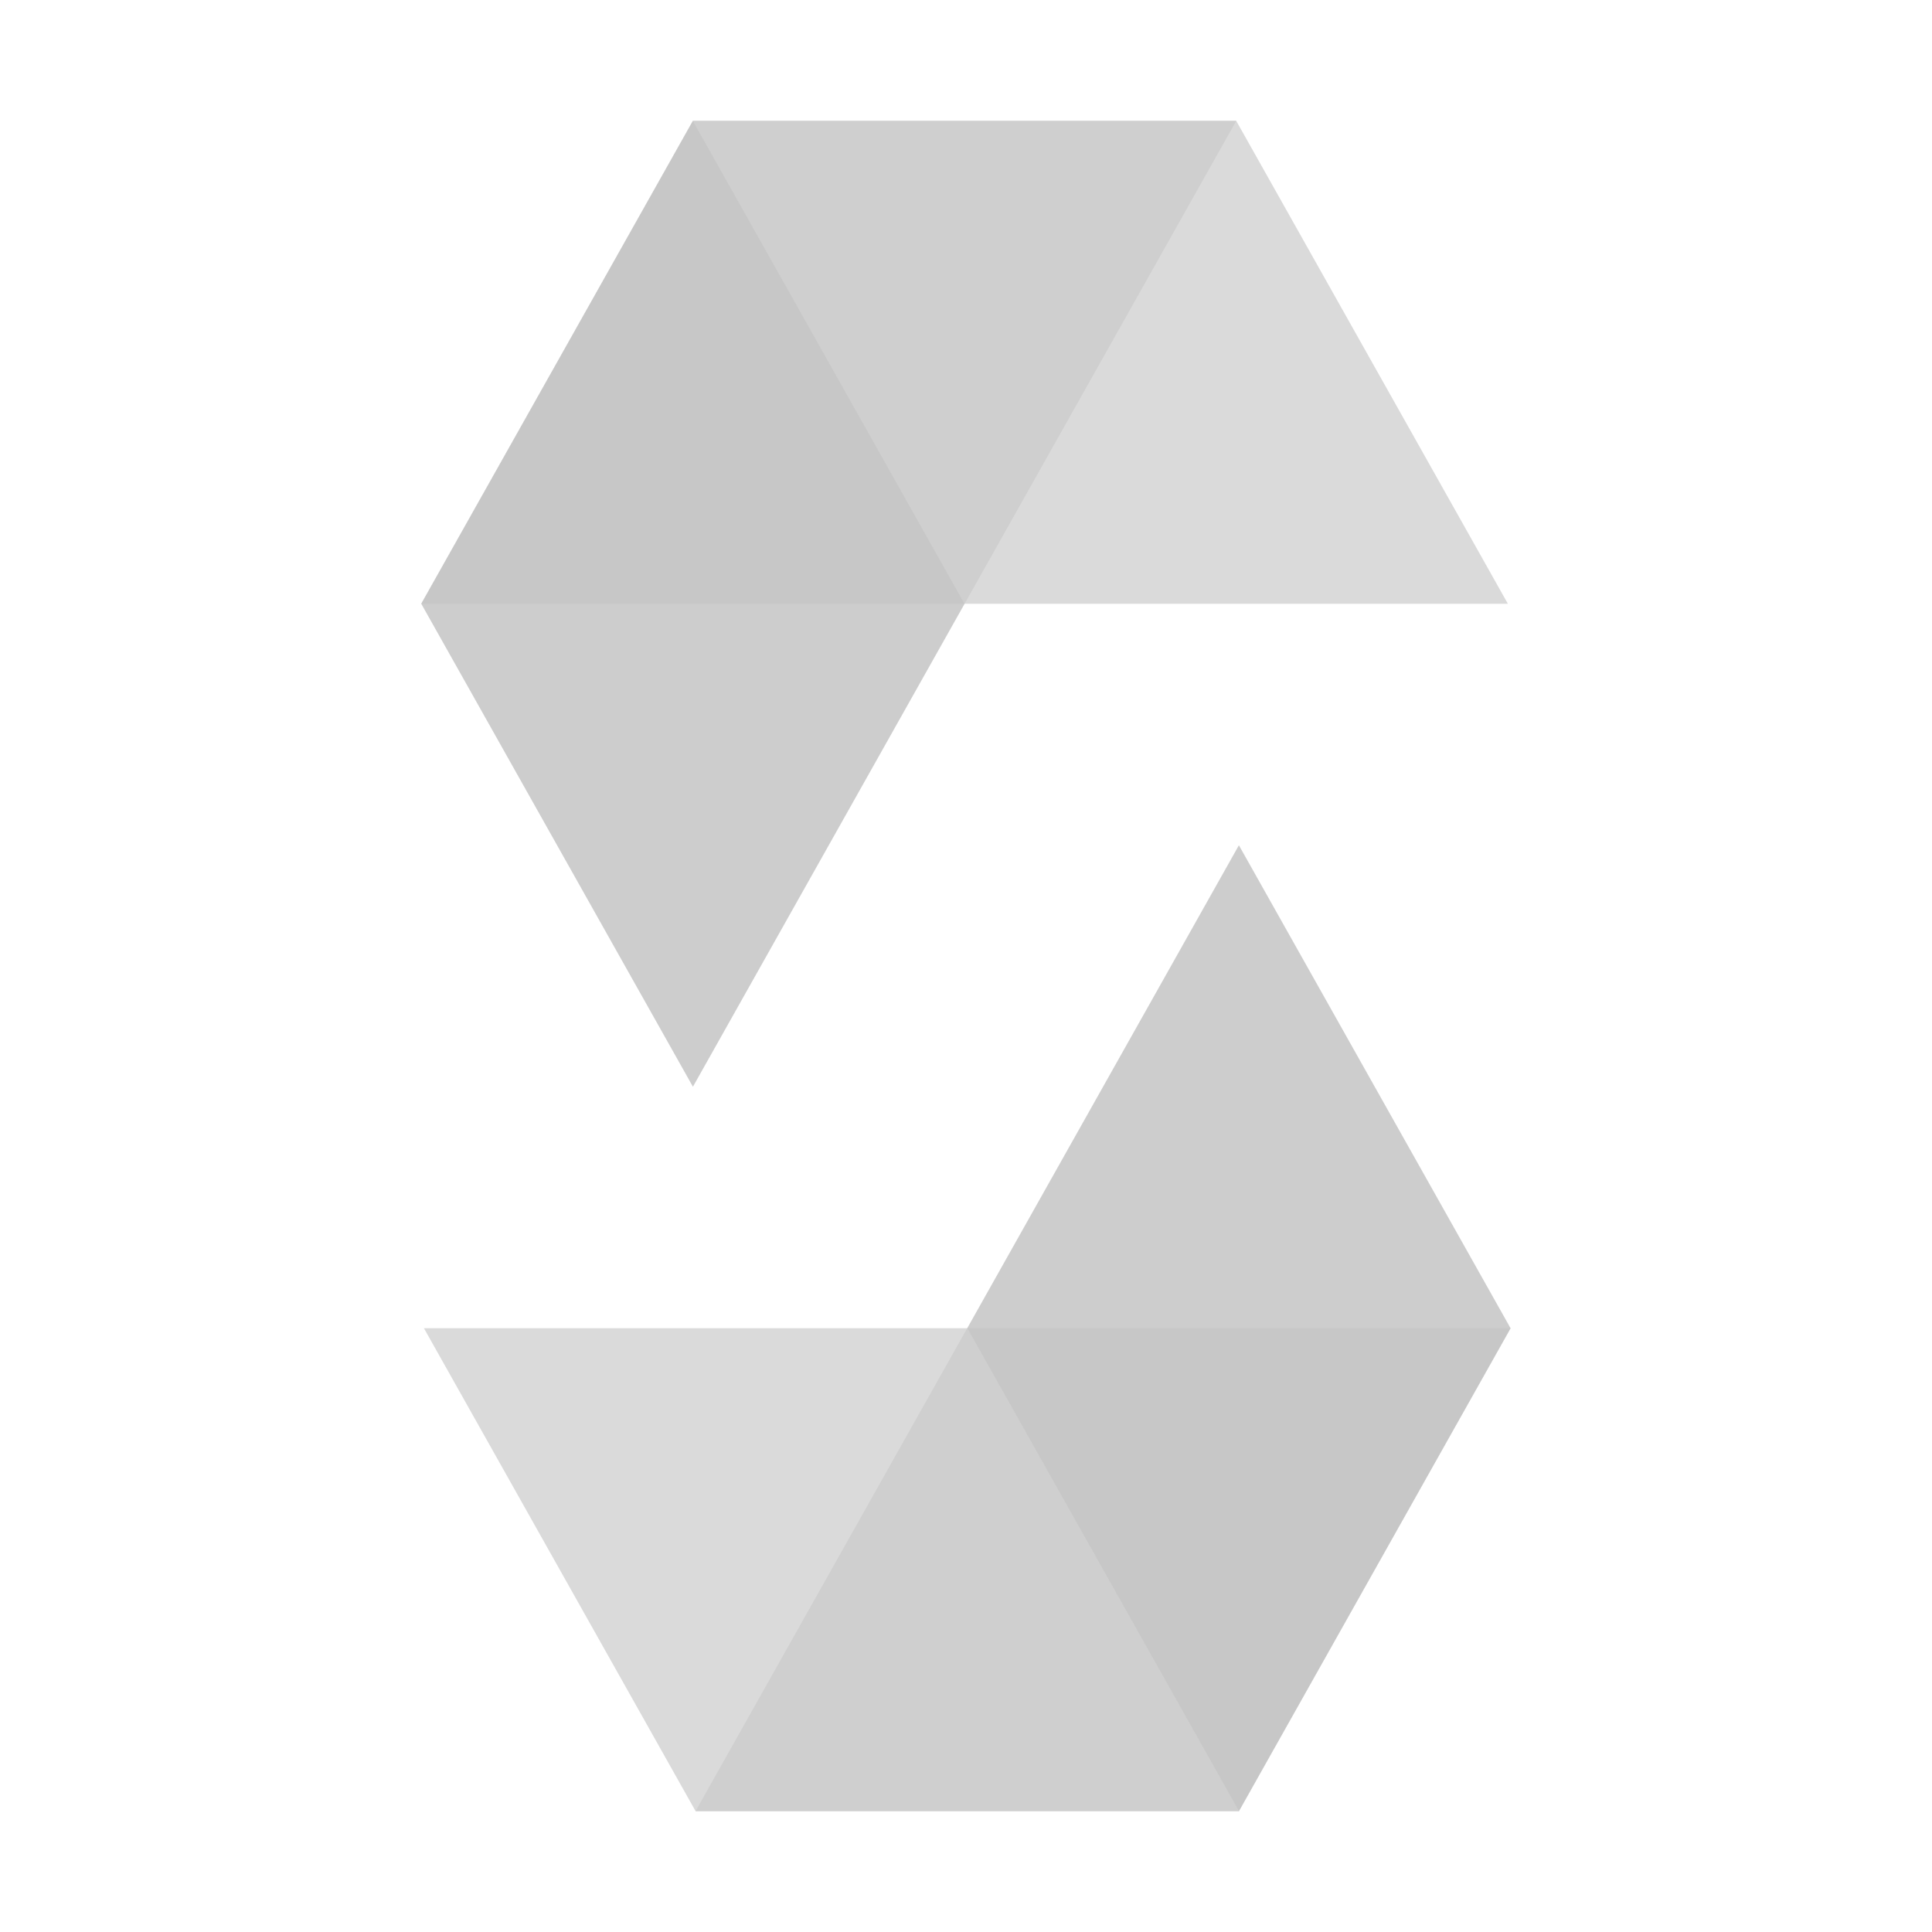
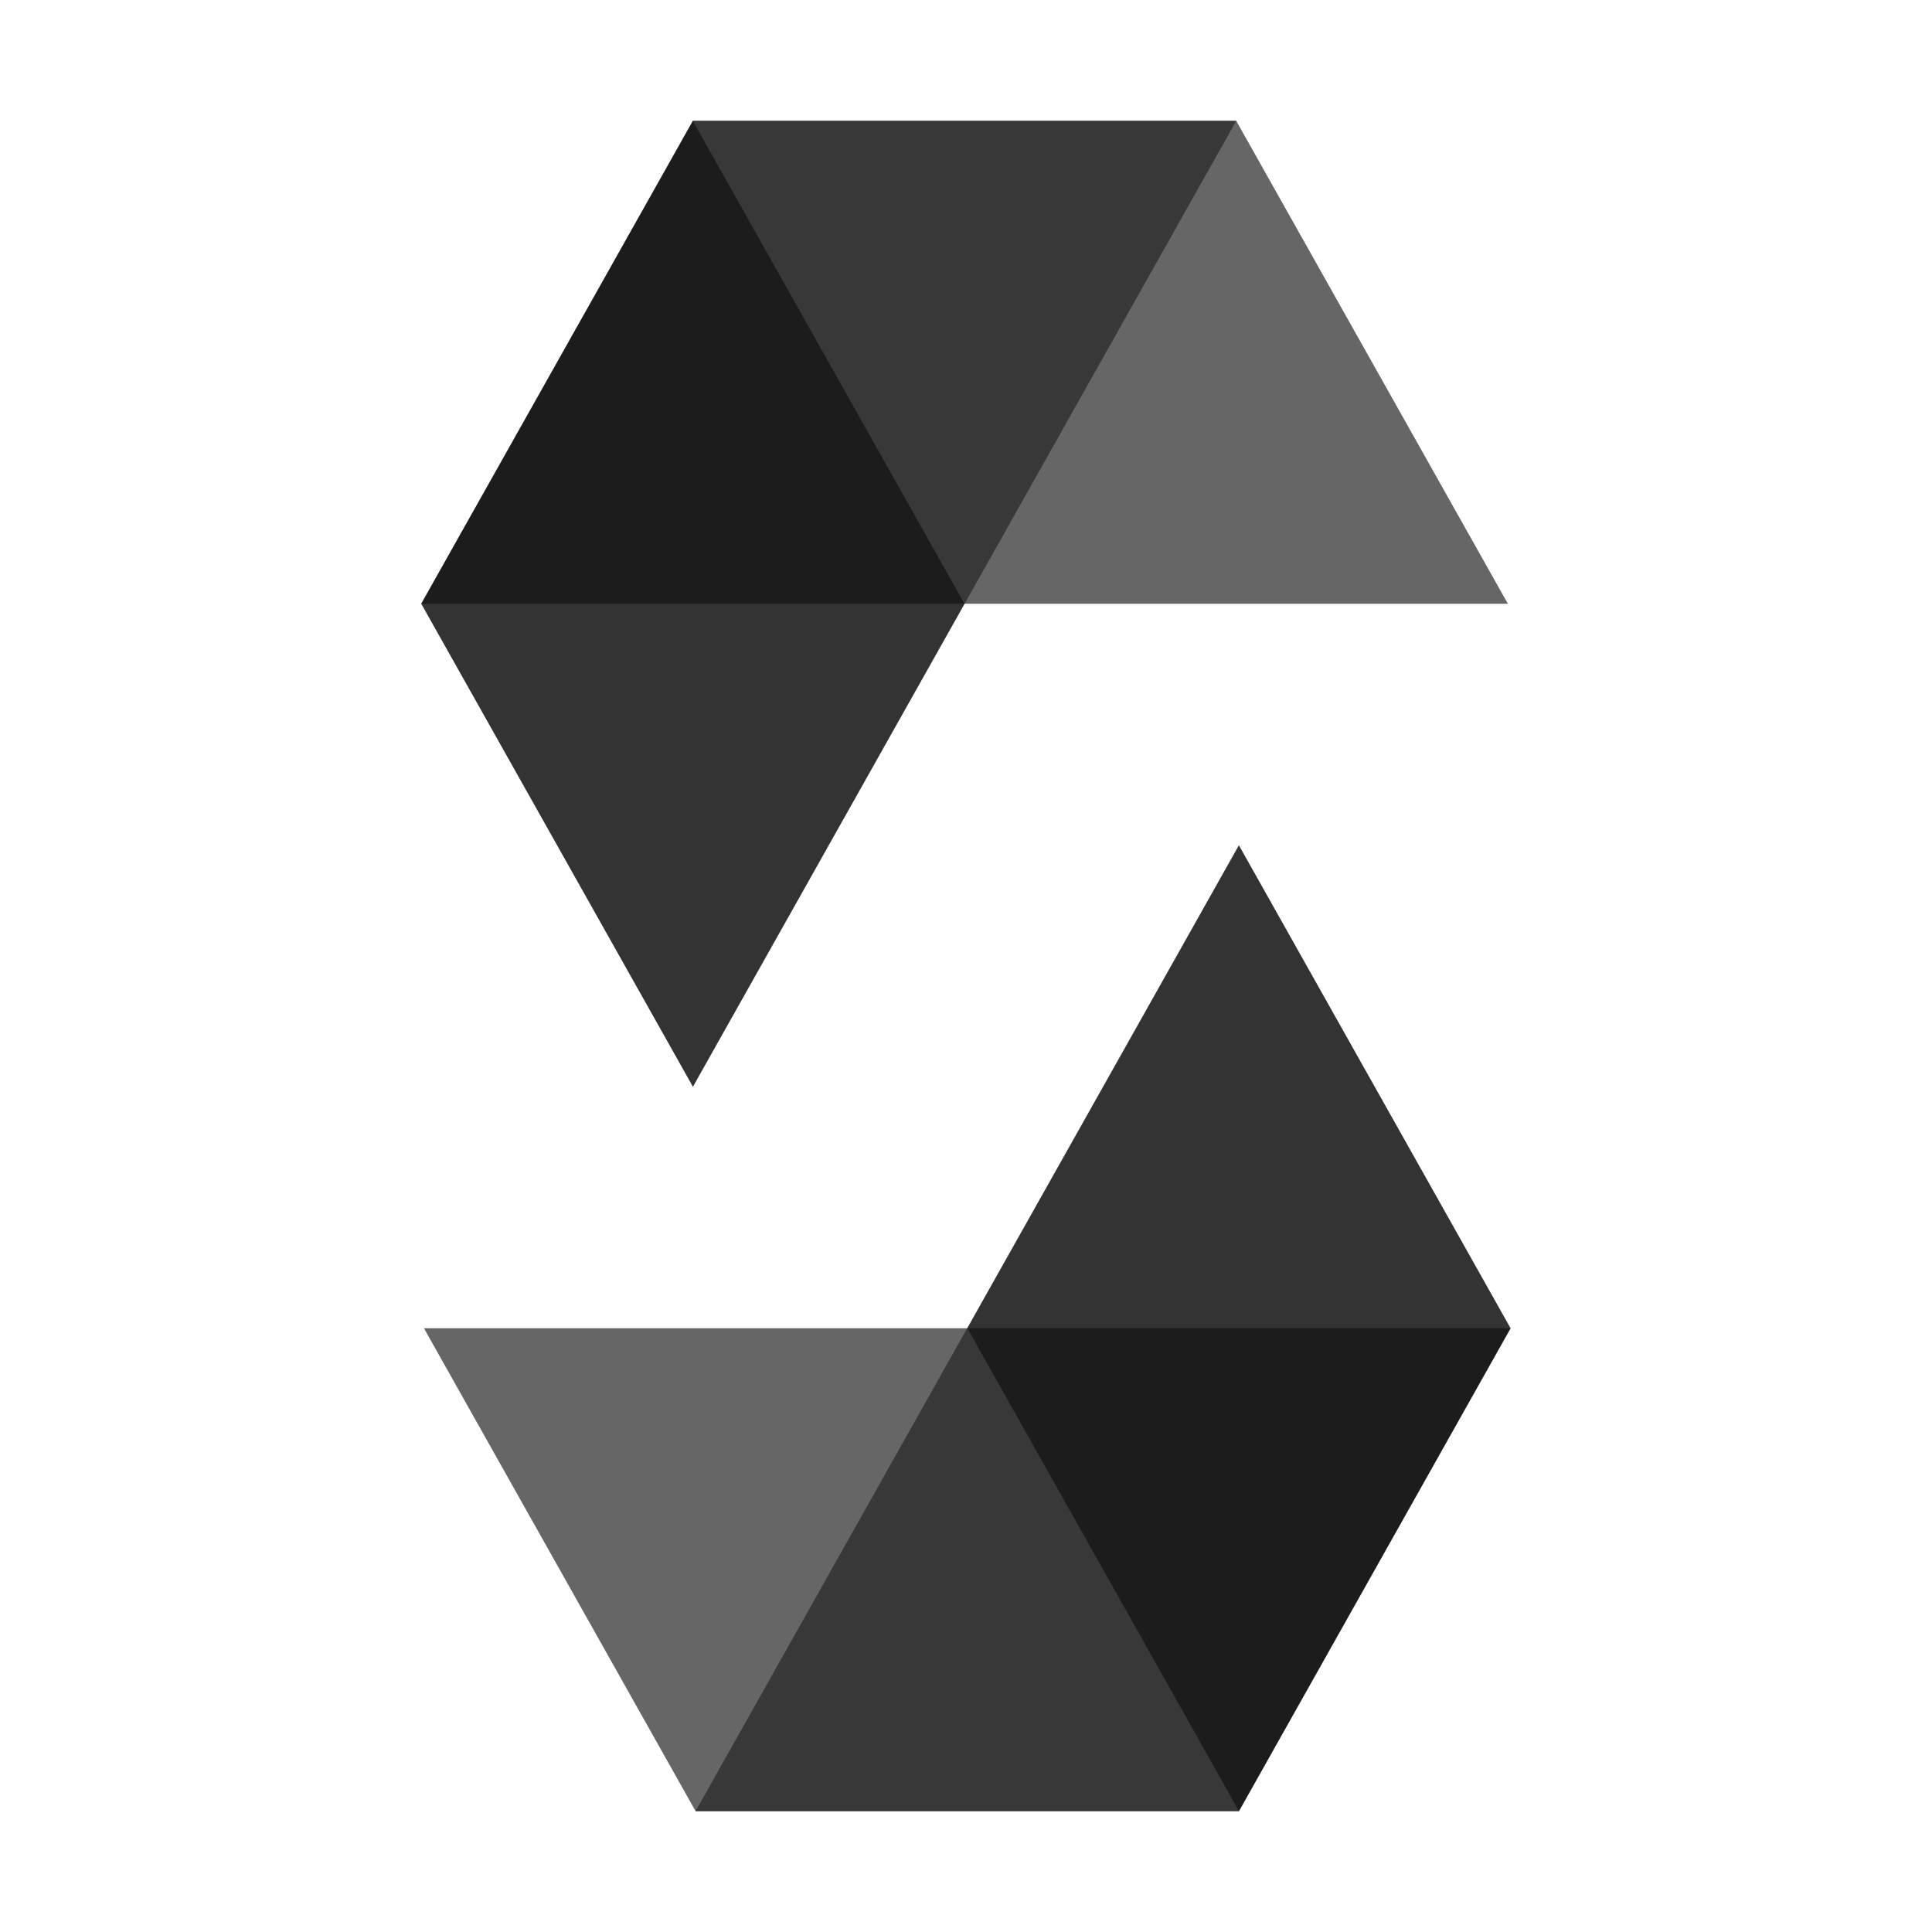
<svg xmlns="http://www.w3.org/2000/svg" viewBox="0 0 32 32">
-   <path d="M20.477,2l-4.5,8h-9l4.5-8h9" style="fill:#c1c1c1;opacity:0.45;isolation:isolate" />
-   <path d="M11.52,30l4.5-8h9l-4.5,8h-9" style="fill:#c1c1c1;opacity:0.45;isolation:isolate" />
-   <path d="M15.975,10h9l-4.5-8h-9Z" style="fill:#c1c1c1;opacity:0.6;isolation:isolate" />
-   <path d="M16.022,22h-9l4.5,8h9Z" style="fill:#c1c1c1;opacity:0.6;isolation:isolate" />
-   <path d="M11.477,18l4.5-8-4.5-8-4.5,8Z" style="fill:#c1c1c1;opacity:0.8;isolation:isolate" />
-   <path d="M20.52,14l-4.5,8,4.5,8,4.5-8Z" style="fill:#c1c1c1;opacity:0.8;isolation:isolate" />
+   <path d="M20.477,2l-4.5,8h-9l4.5-8h9" style="opacity:0.45;isolation:isolate" />
+   <path data-name="Shape" d="M15.975,10h9l-4.5-8h-9Z" style="opacity:0.6;isolation:isolate" />
+   <path data-name="Shape" d="M11.477,18l4.5-8-4.5-8-4.5,8Z" style="opacity:0.8;isolation:isolate" />
+   <path data-name="Shape" d="M11.52,30l4.5-8h9l-4.5,8h-9" style="opacity:0.45;isolation:isolate" />
+   <path data-name="Shape" d="M16.022,22h-9l4.5,8h9Z" style="opacity:0.6;isolation:isolate" />
+   <path data-name="Shape" d="M20.52,14l-4.5,8,4.5,8,4.5-8Z" style="opacity:0.8;isolation:isolate" />
</svg>
